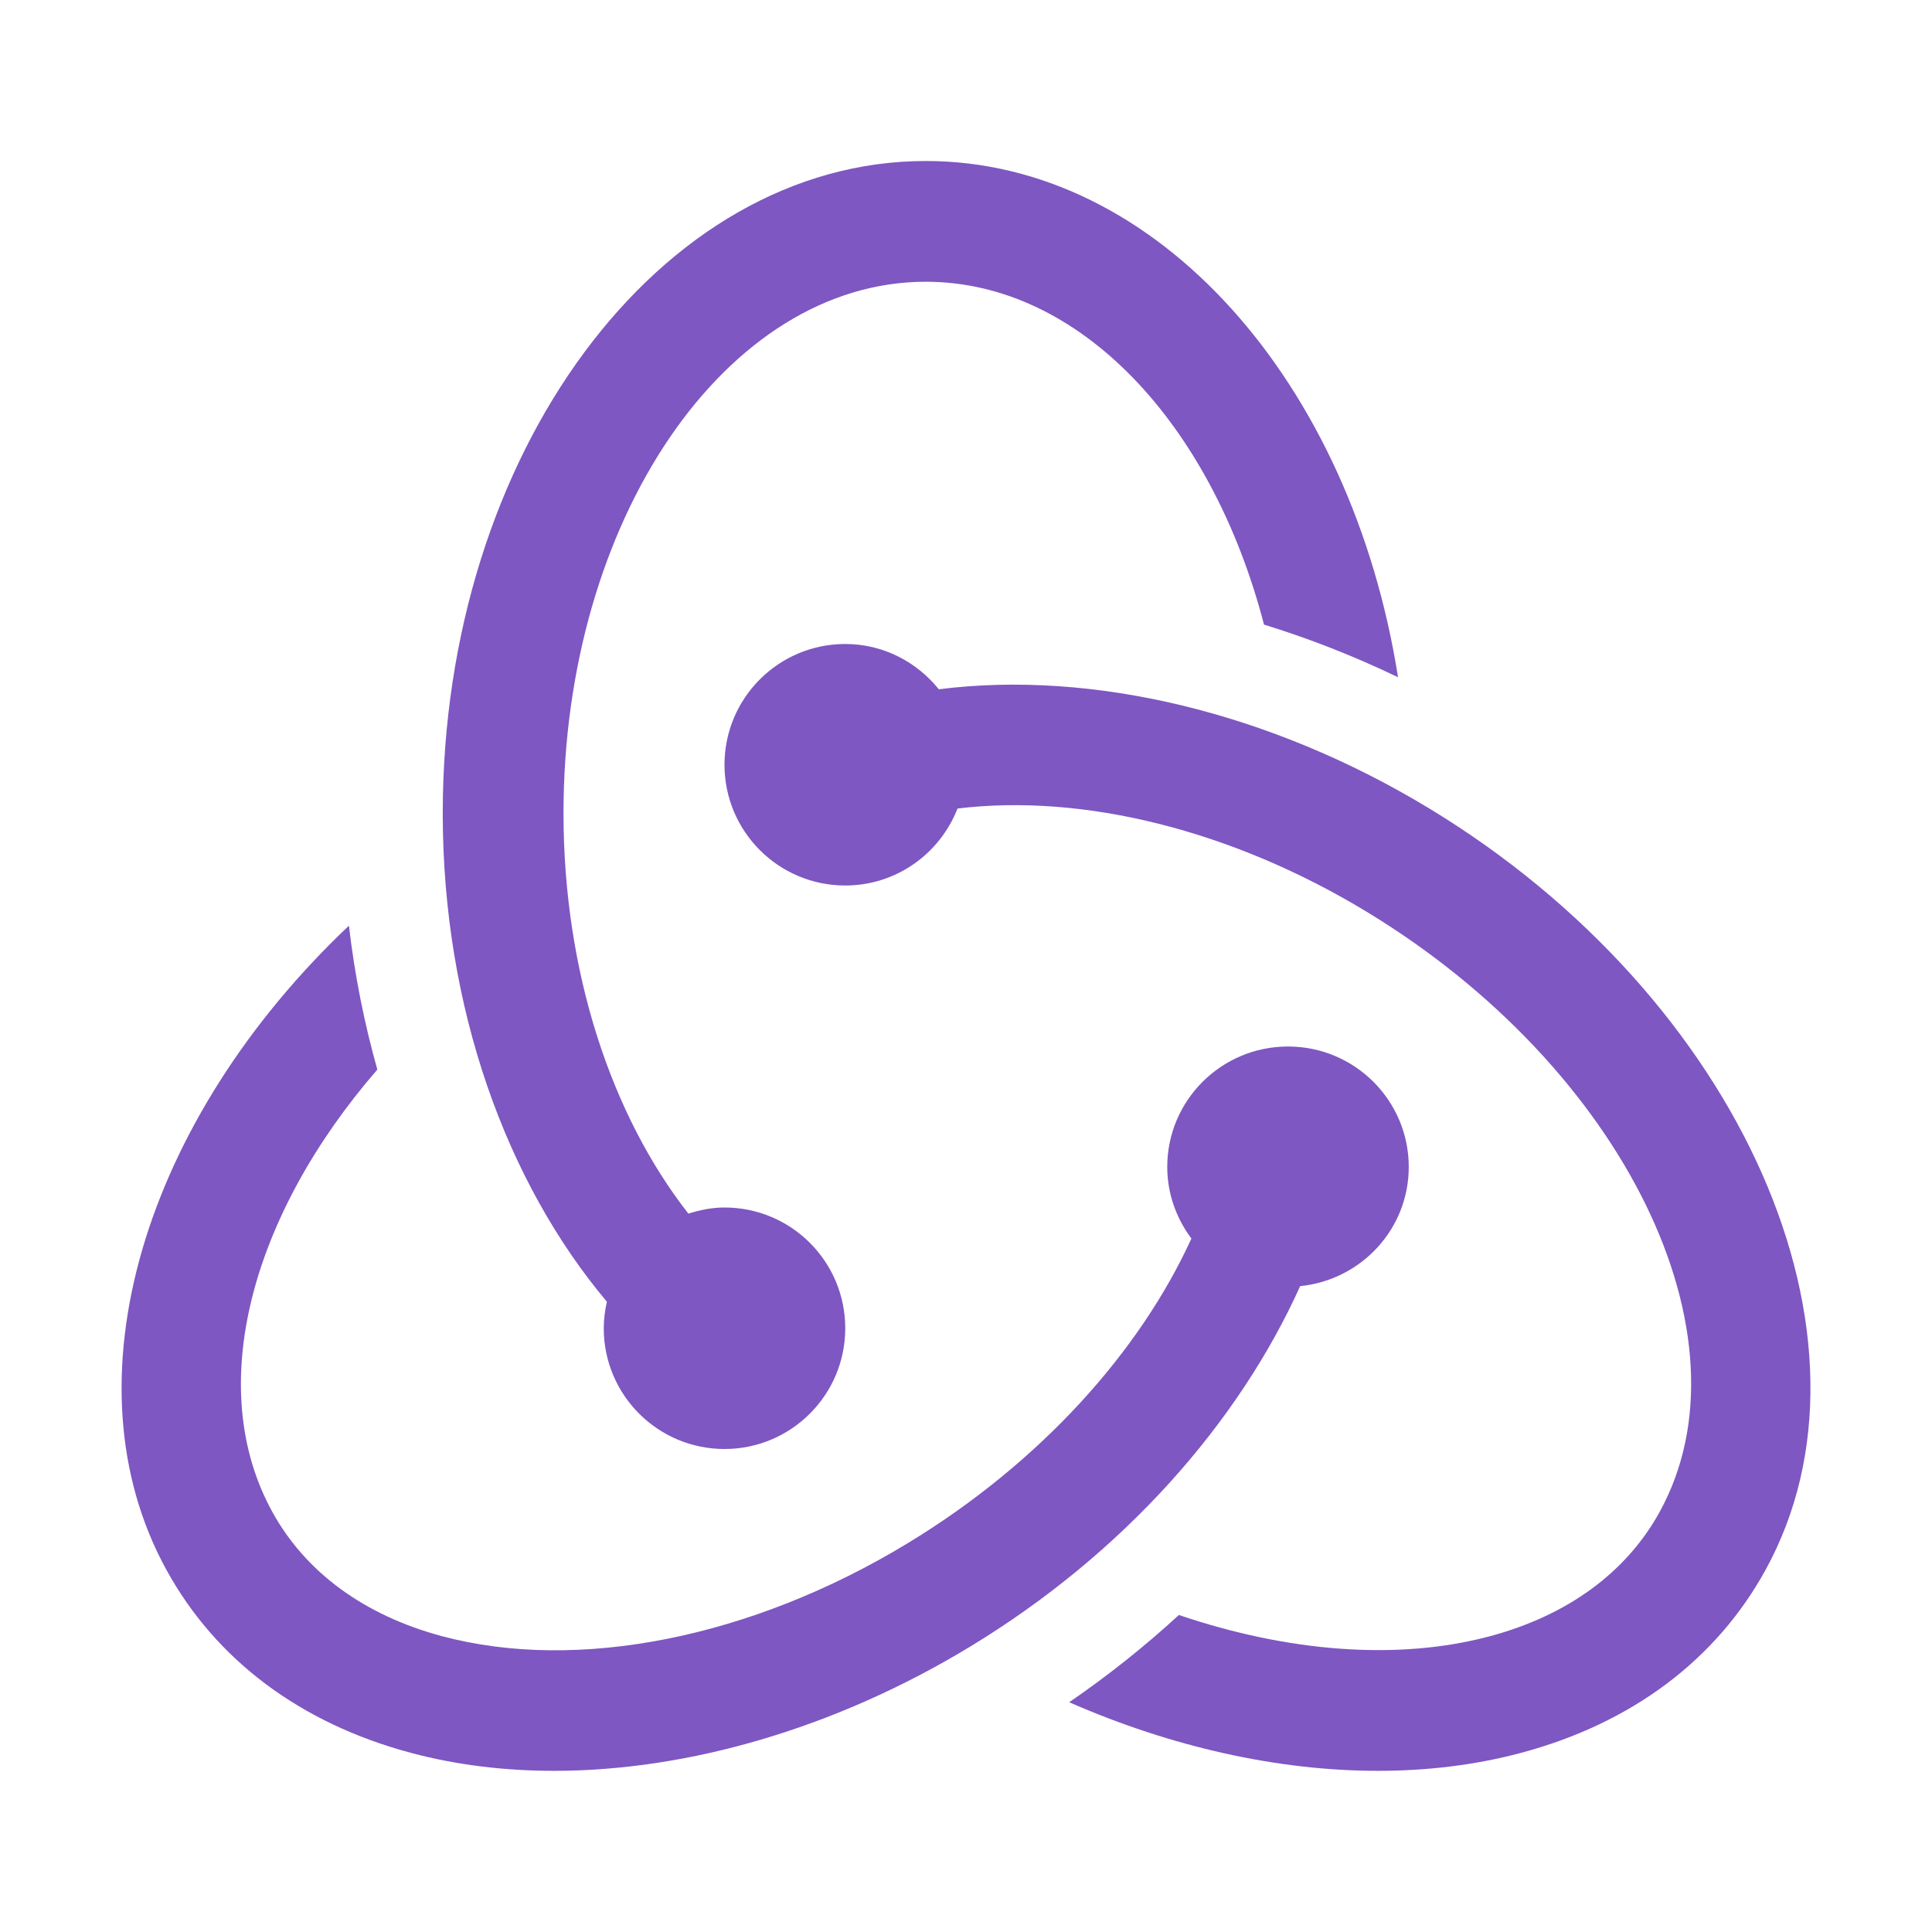
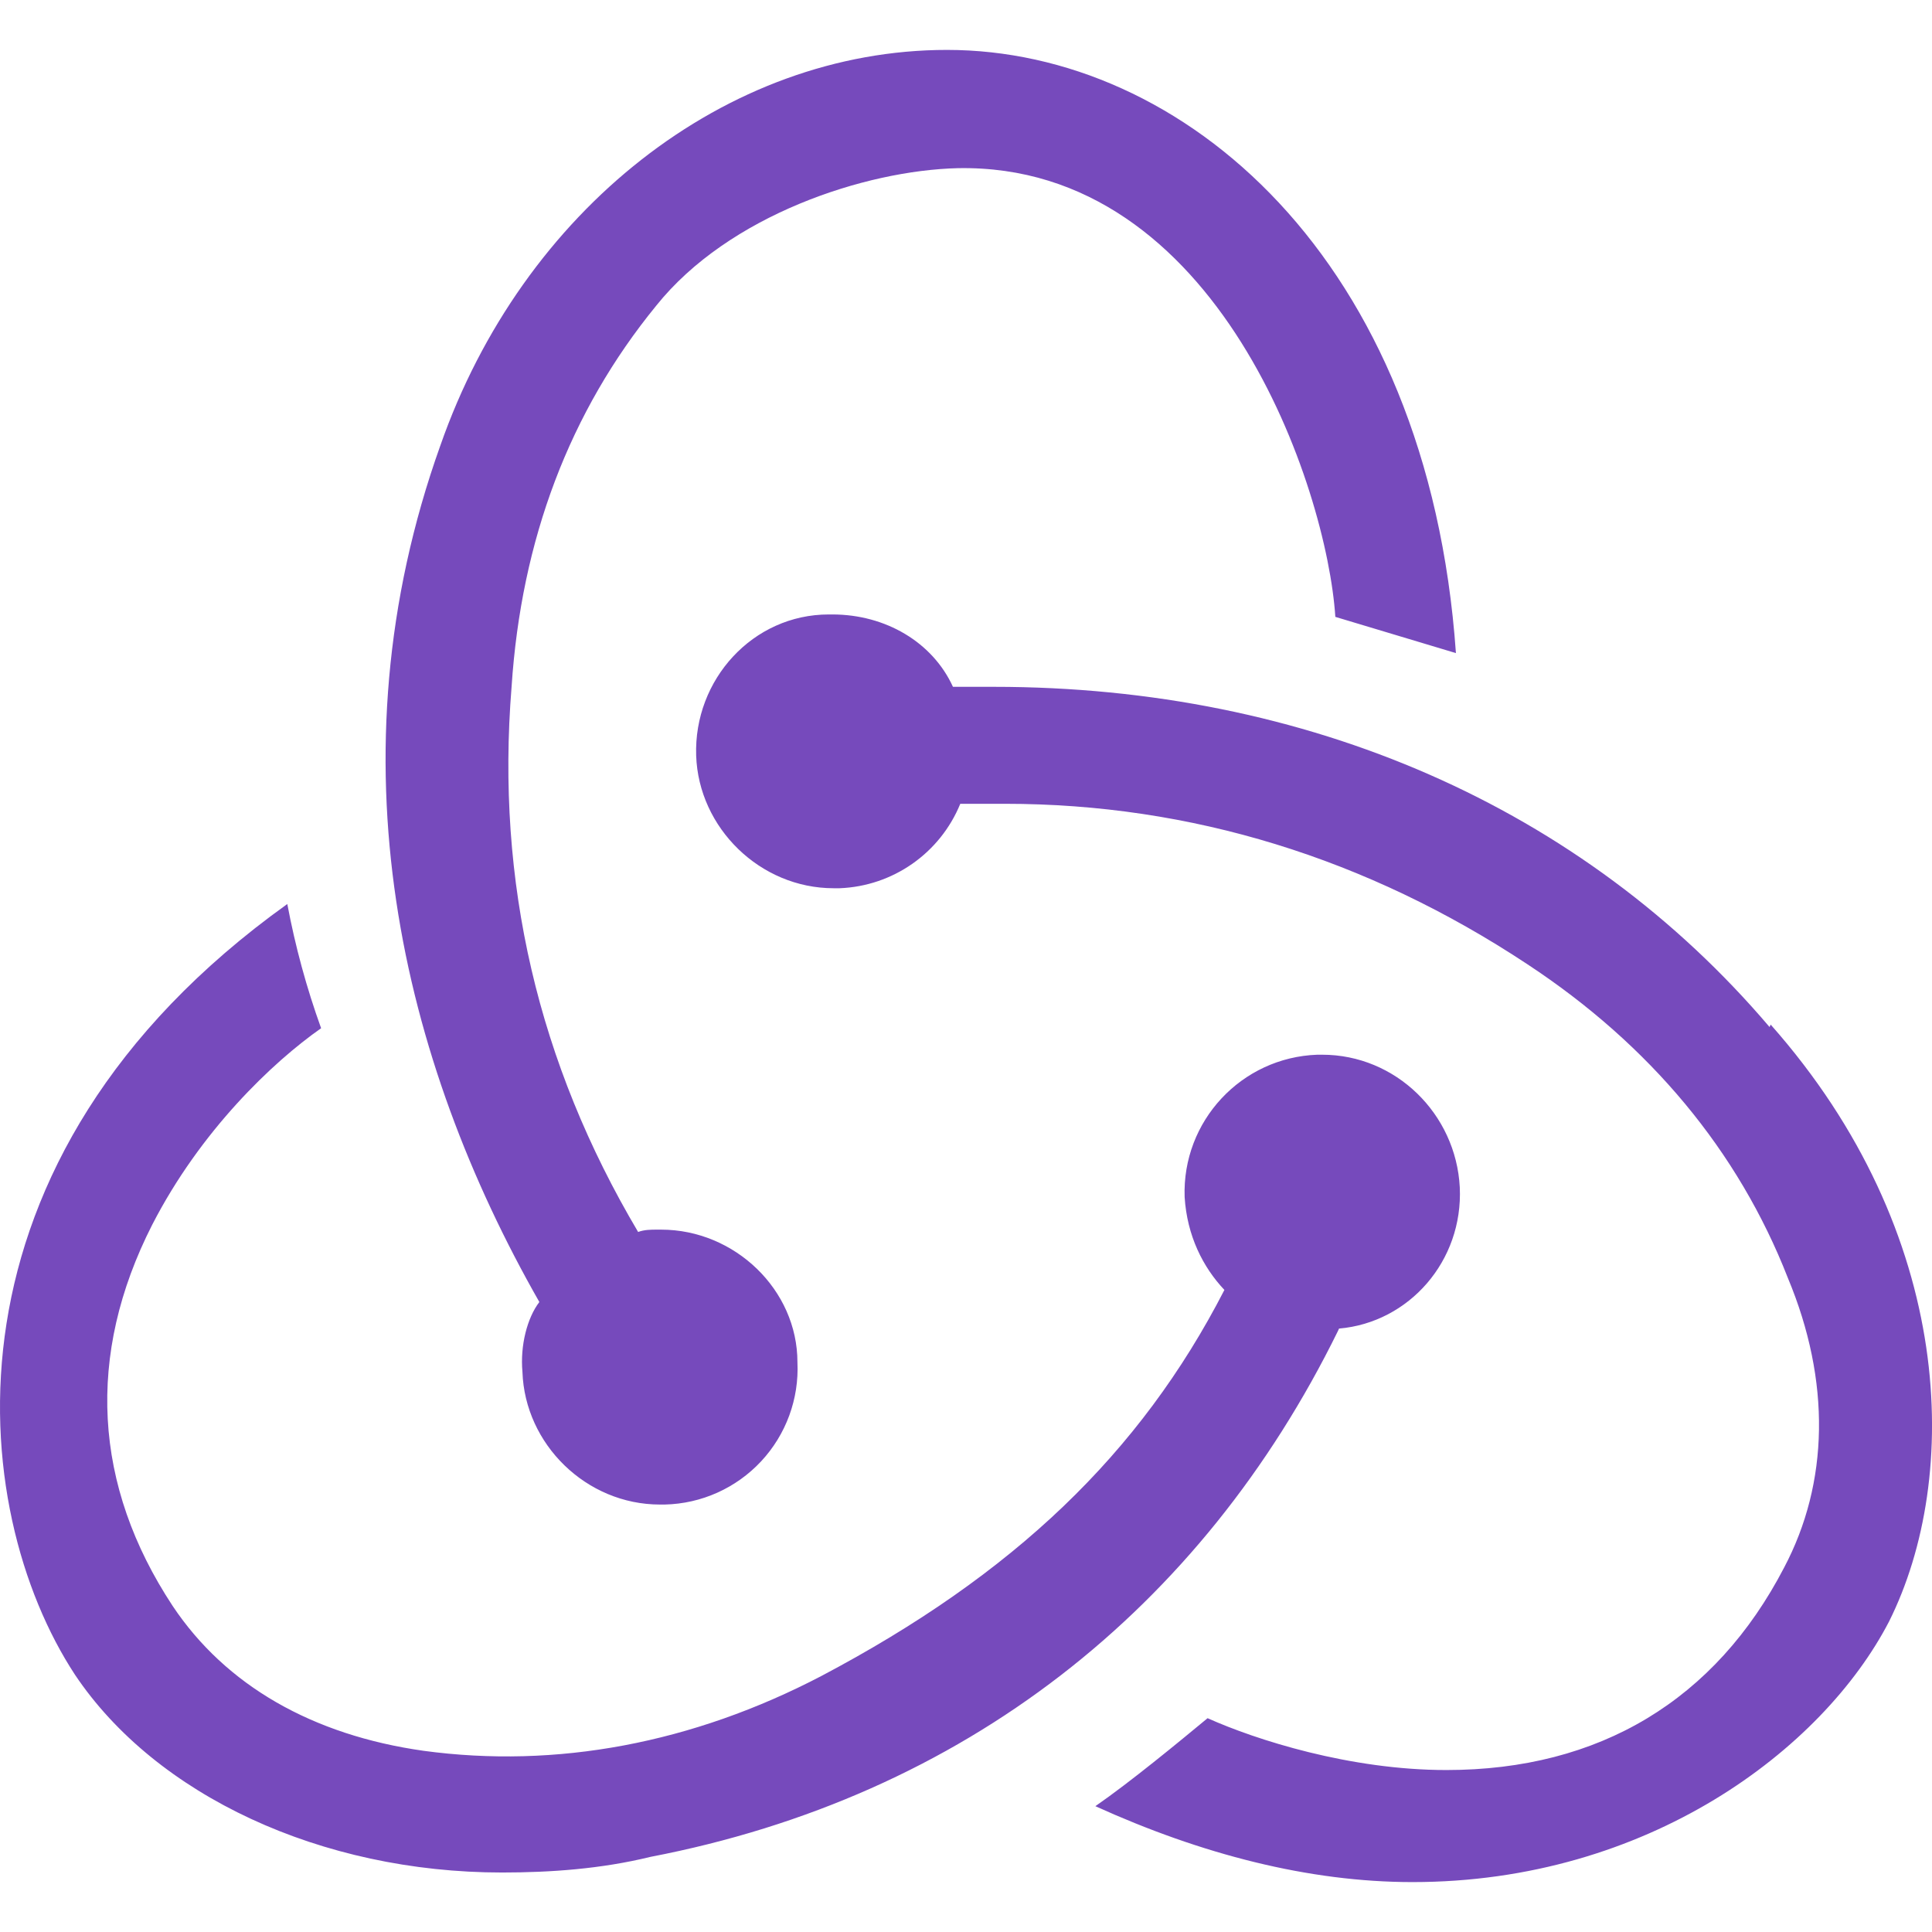
- <svg xmlns="http://www.w3.org/2000/svg" viewBox="0 0 48 48" width="48px" height="48px">
-   <path fill="#7e57c2" d="M23,4c-6.617,0-12,7.27-12,16.205c0,4.834,1.582,9.169,4.078,12.136C15.03,32.554,15,32.773,15,33 c0,1.657,1.343,3,3,3s3-1.343,3-3s-1.343-3-3-3c-0.315,0-0.612,0.062-0.897,0.152C15.206,27.731,14,24.175,14,20.205 C14,12.924,18.037,7,23,7c3.837,0,7.111,3.547,8.404,8.518c1.122,0.346,2.237,0.782,3.33,1.308C33.579,9.508,28.759,4,23,4z" />
-   <path fill="#7e57c2" d="M35.507,20.084c-3.947-2.392-8.374-3.442-12.182-2.959C22.775,16.444,21.943,16,21,16 c-1.657,0-3,1.343-3,3s1.343,3,3,3c1.272,0,2.353-0.795,2.789-1.912c3.118-0.379,6.812,0.531,10.163,2.563 c6.403,3.881,9.67,10.569,7.282,14.911c-0.827,1.504-2.286,2.572-4.218,3.09c-2.286,0.611-5.007,0.394-7.727-0.528 c-0.839,0.772-1.749,1.498-2.725,2.168c2.552,1.117,5.196,1.704,7.669,1.704c1.24,0,2.438-0.147,3.559-0.447 c2.741-0.733,4.841-2.304,6.071-4.542C47.016,33.276,43.267,24.787,35.507,20.084z" />
-   <path fill="#7e57c2" d="M35,28.992C35,27.34,33.657,26,32,26s-3,1.34-3,2.992c0,0.669,0.228,1.281,0.6,1.779 c-1.279,2.802-3.744,5.567-7.062,7.578c-3.865,2.344-8.185,3.202-11.555,2.302c-1.932-0.518-3.391-1.586-4.218-3.09 c-1.702-3.094-0.521-7.376,2.61-10.988c-0.323-1.144-0.562-2.34-0.706-3.575c-5.07,4.797-7.109,11.323-4.532,16.009 c1.23,2.238,3.33,3.809,6.071,4.542c1.121,0.3,2.318,0.447,3.559,0.447c3.346,0,7.007-1.068,10.326-3.08 c3.836-2.325,6.683-5.577,8.209-8.962C33.815,31.801,35,30.541,35,28.992z" />
+ <svg xmlns="http://www.w3.org/2000/svg" fill="#764ABC" role="img" viewBox="0 0 24 24">
+   <path d="M16.634 16.504c.87-.075 1.543-.84 1.5-1.754-.047-.914-.796-1.648-1.709-1.648h-.061a1.71 1.71 0 00-1.648 1.769c.03.479.226.869.494 1.153-1.048 2.038-2.621 3.536-5.005 4.795-1.603.838-3.296 1.154-4.944.93-1.378-.195-2.456-.81-3.116-1.799-.988-1.499-1.078-3.116-.255-4.734.6-1.17 1.499-2.023 2.099-2.443a9.96 9.96 0 01-.42-1.543C-.868 14.408-.416 18.752.932 20.805c1.004 1.498 3.057 2.456 5.304 2.456.6 0 1.23-.044 1.843-.194 3.897-.749 6.848-3.086 8.541-6.532zm5.348-3.746c-2.32-2.728-5.738-4.226-9.634-4.226h-.51c-.253-.554-.837-.899-1.498-.899h-.045c-.943 0-1.678.81-1.647 1.753.03.898.794 1.648 1.708 1.648h.074a1.69 1.69 0 001.499-1.049h.555c2.309 0 4.495.674 6.488 1.992 1.527 1.005 2.622 2.323 3.237 3.897.538 1.288.509 2.547-.045 3.597-.855 1.647-2.294 2.517-4.196 2.517-1.199 0-2.367-.375-2.967-.644-.36.298-.96.793-1.394 1.093 1.318.598 2.652.943 3.94.943 2.922 0 5.094-1.647 5.919-3.236.898-1.798.824-4.824-1.47-7.416zM6.49 17.042c.03.899.793 1.648 1.708 1.648h.06a1.688 1.688 0 001.648-1.768c0-.9-.779-1.647-1.693-1.647h-.06c-.06 0-.15 0-.226.029-1.243-2.098-1.768-4.347-1.572-6.772.12-1.828.72-3.417 1.797-4.735.9-1.124 2.593-1.68 3.747-1.708 3.236-.061 4.585 3.971 4.689 5.574l1.498.45C17.741 3.197 14.686.62 11.764.62 9.02.62 6.49 2.613 5.47 5.535 4.077 9.43 4.991 13.177 6.7 16.174c-.15.195-.24.539-.21.868z" />
</svg>
